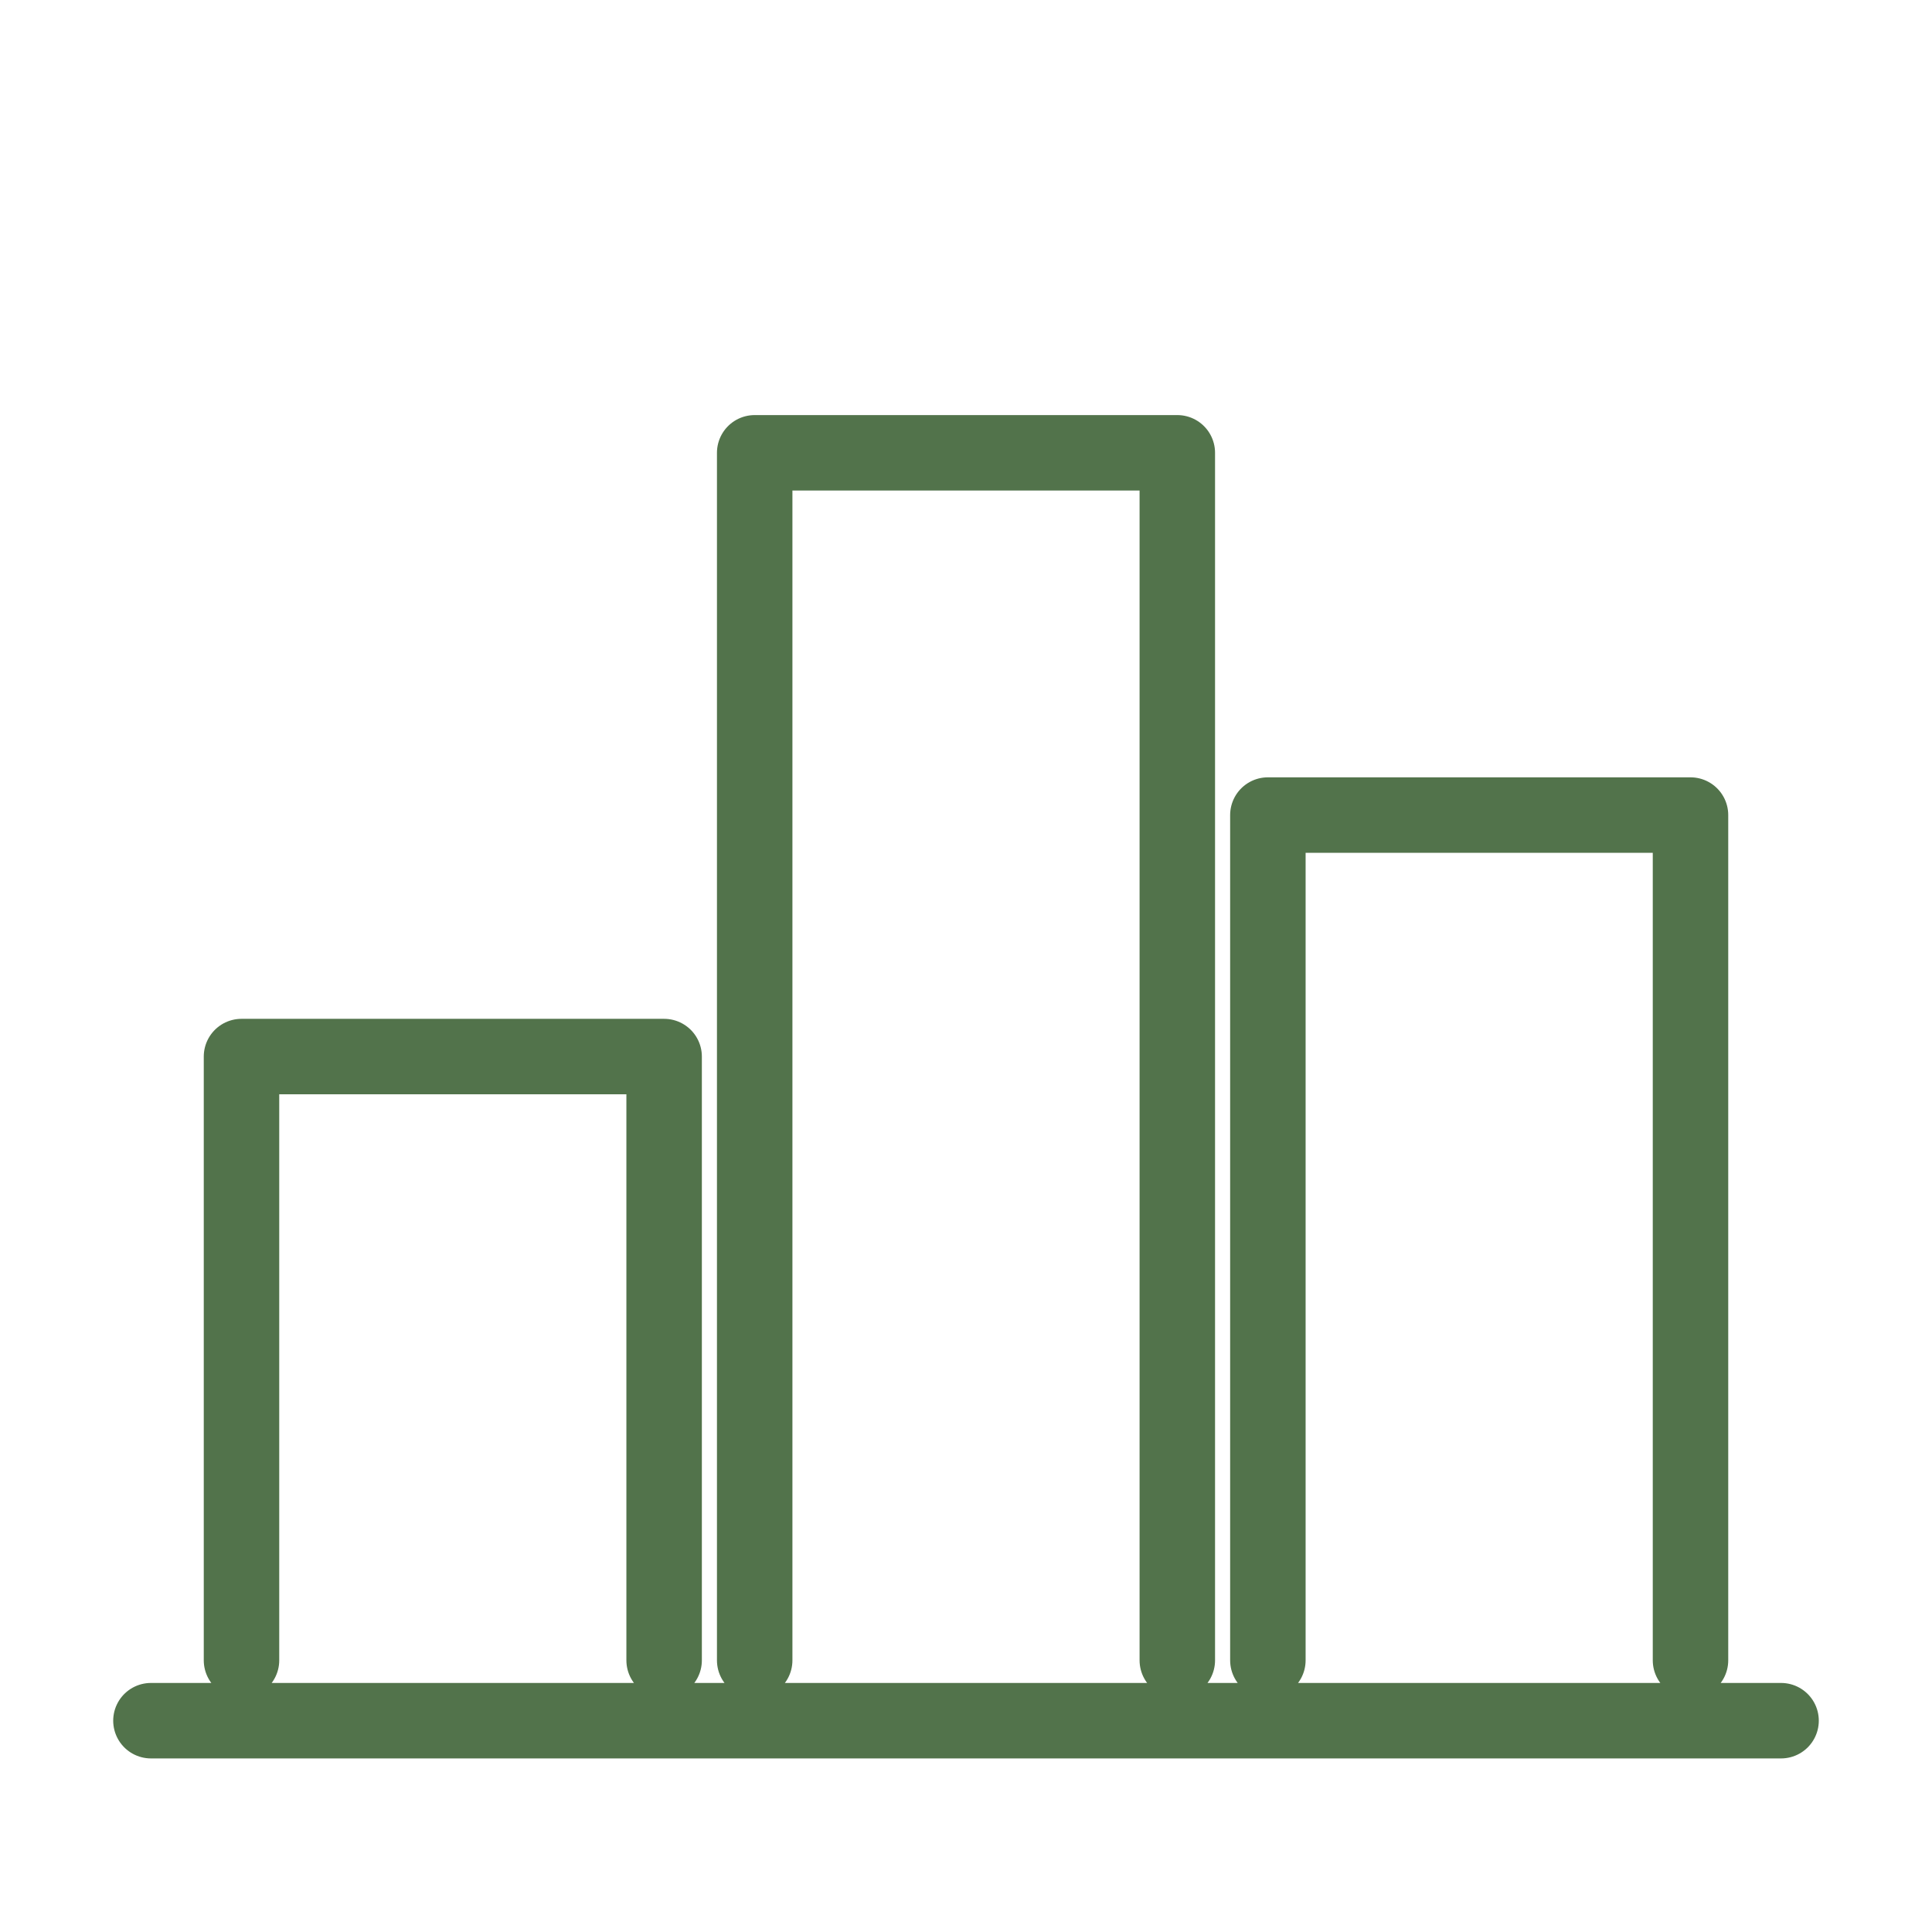
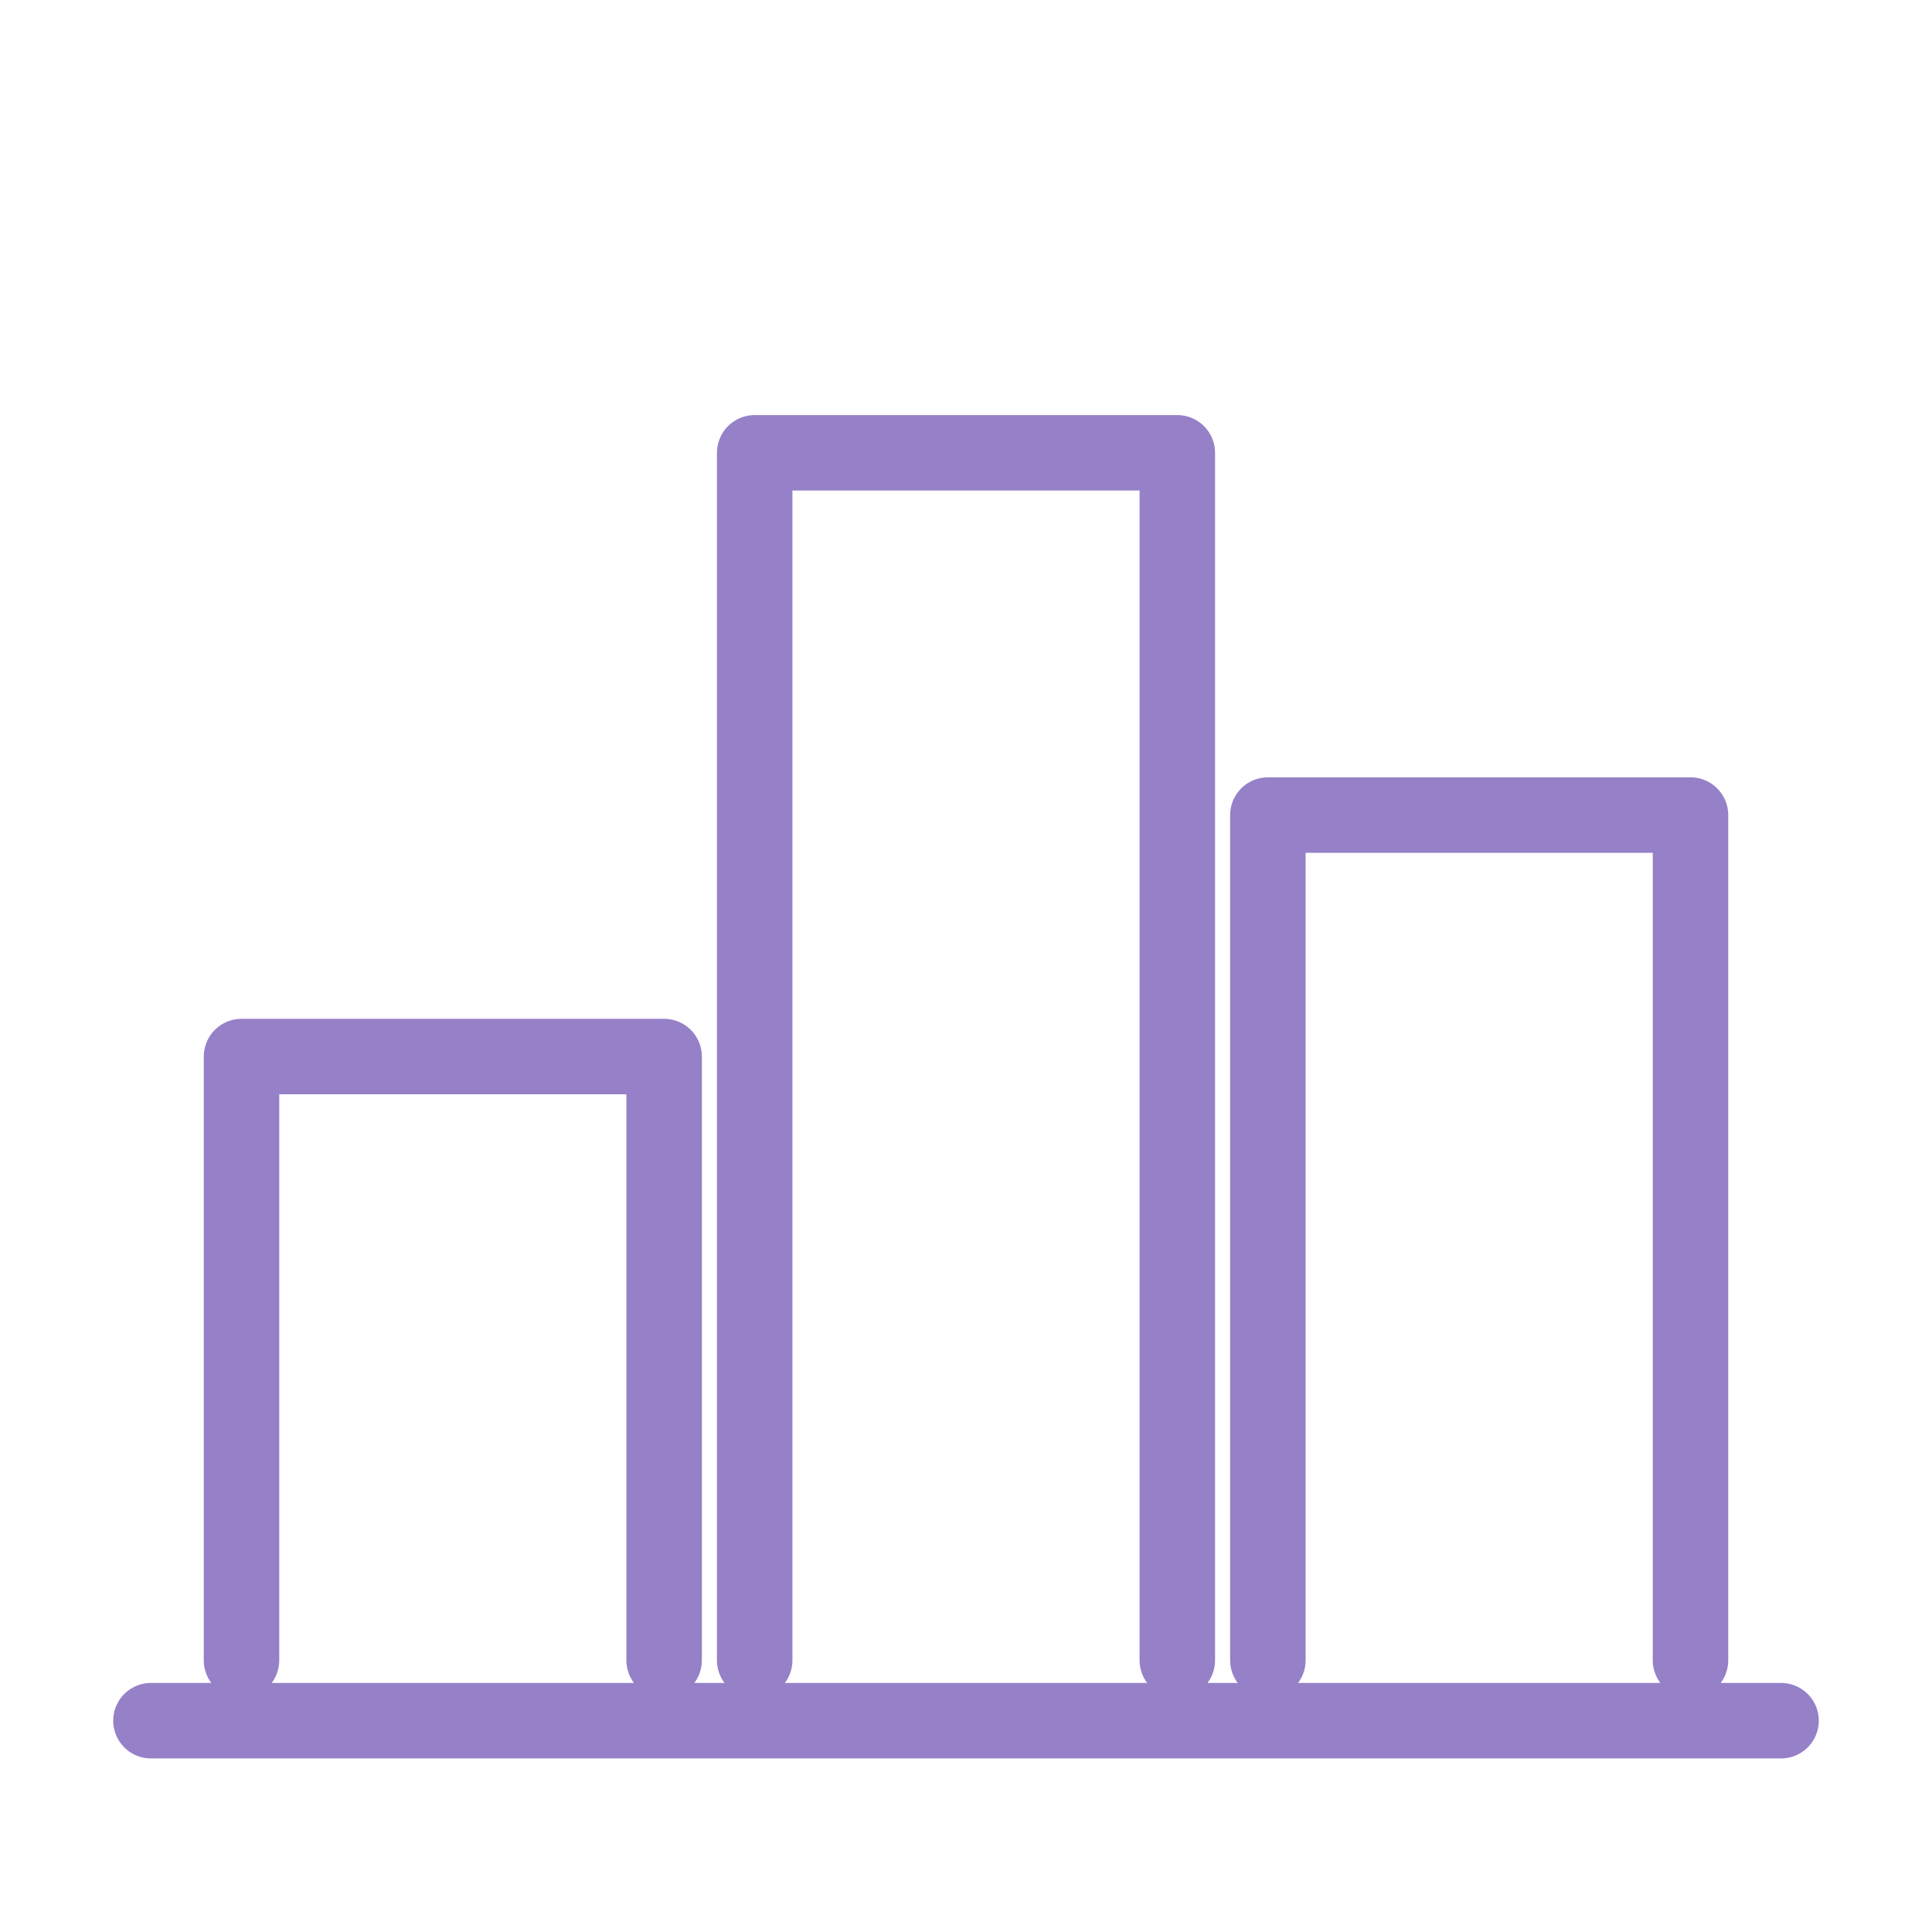
- <svg xmlns="http://www.w3.org/2000/svg" width="64" height="64" viewBox="0 0 64 64" fill="none" stroke="#52734b" stroke-width="2.5" stroke-linecap="round" stroke-linejoin="round">
+ <svg xmlns="http://www.w3.org/2000/svg" width="64" height="64" viewBox="0 0 64 64" fill="none" stroke="#9680c8" stroke-width="2.5" stroke-linecap="round" stroke-linejoin="round">
  <path d="M8 55V35h14v20M25 55V15h14v40M42 55V27h14v28M5 57h54" />
</svg>
